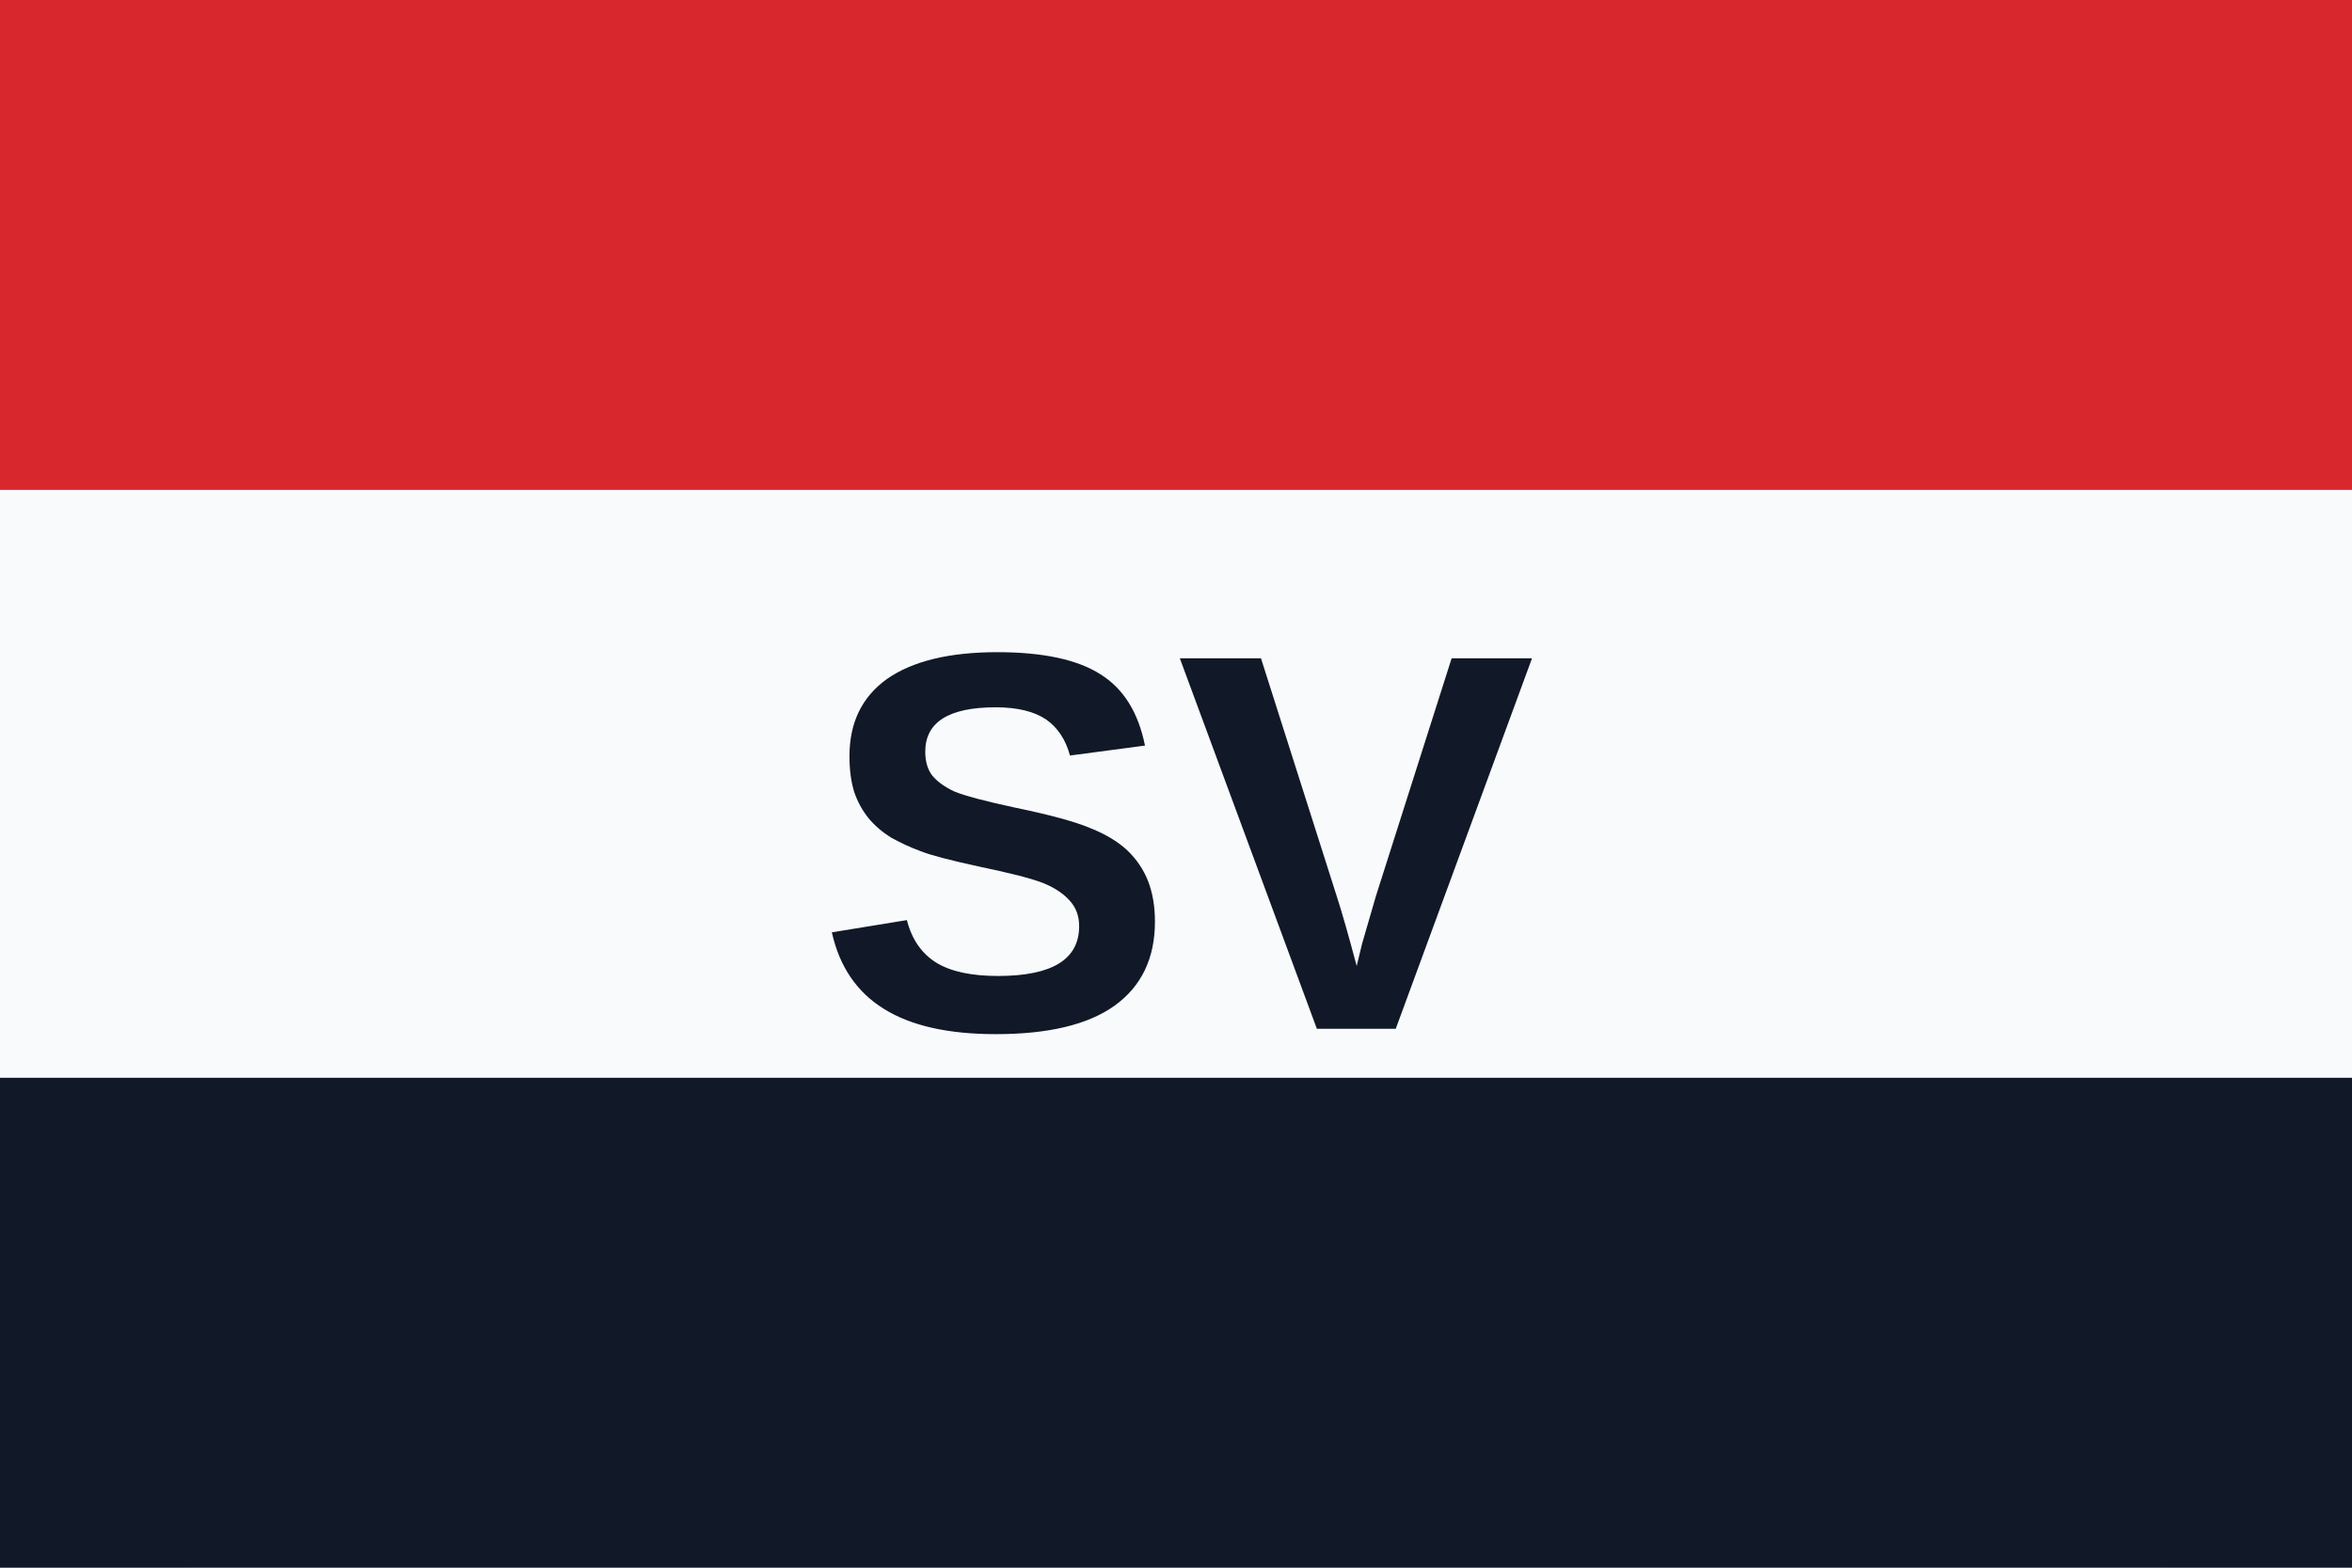
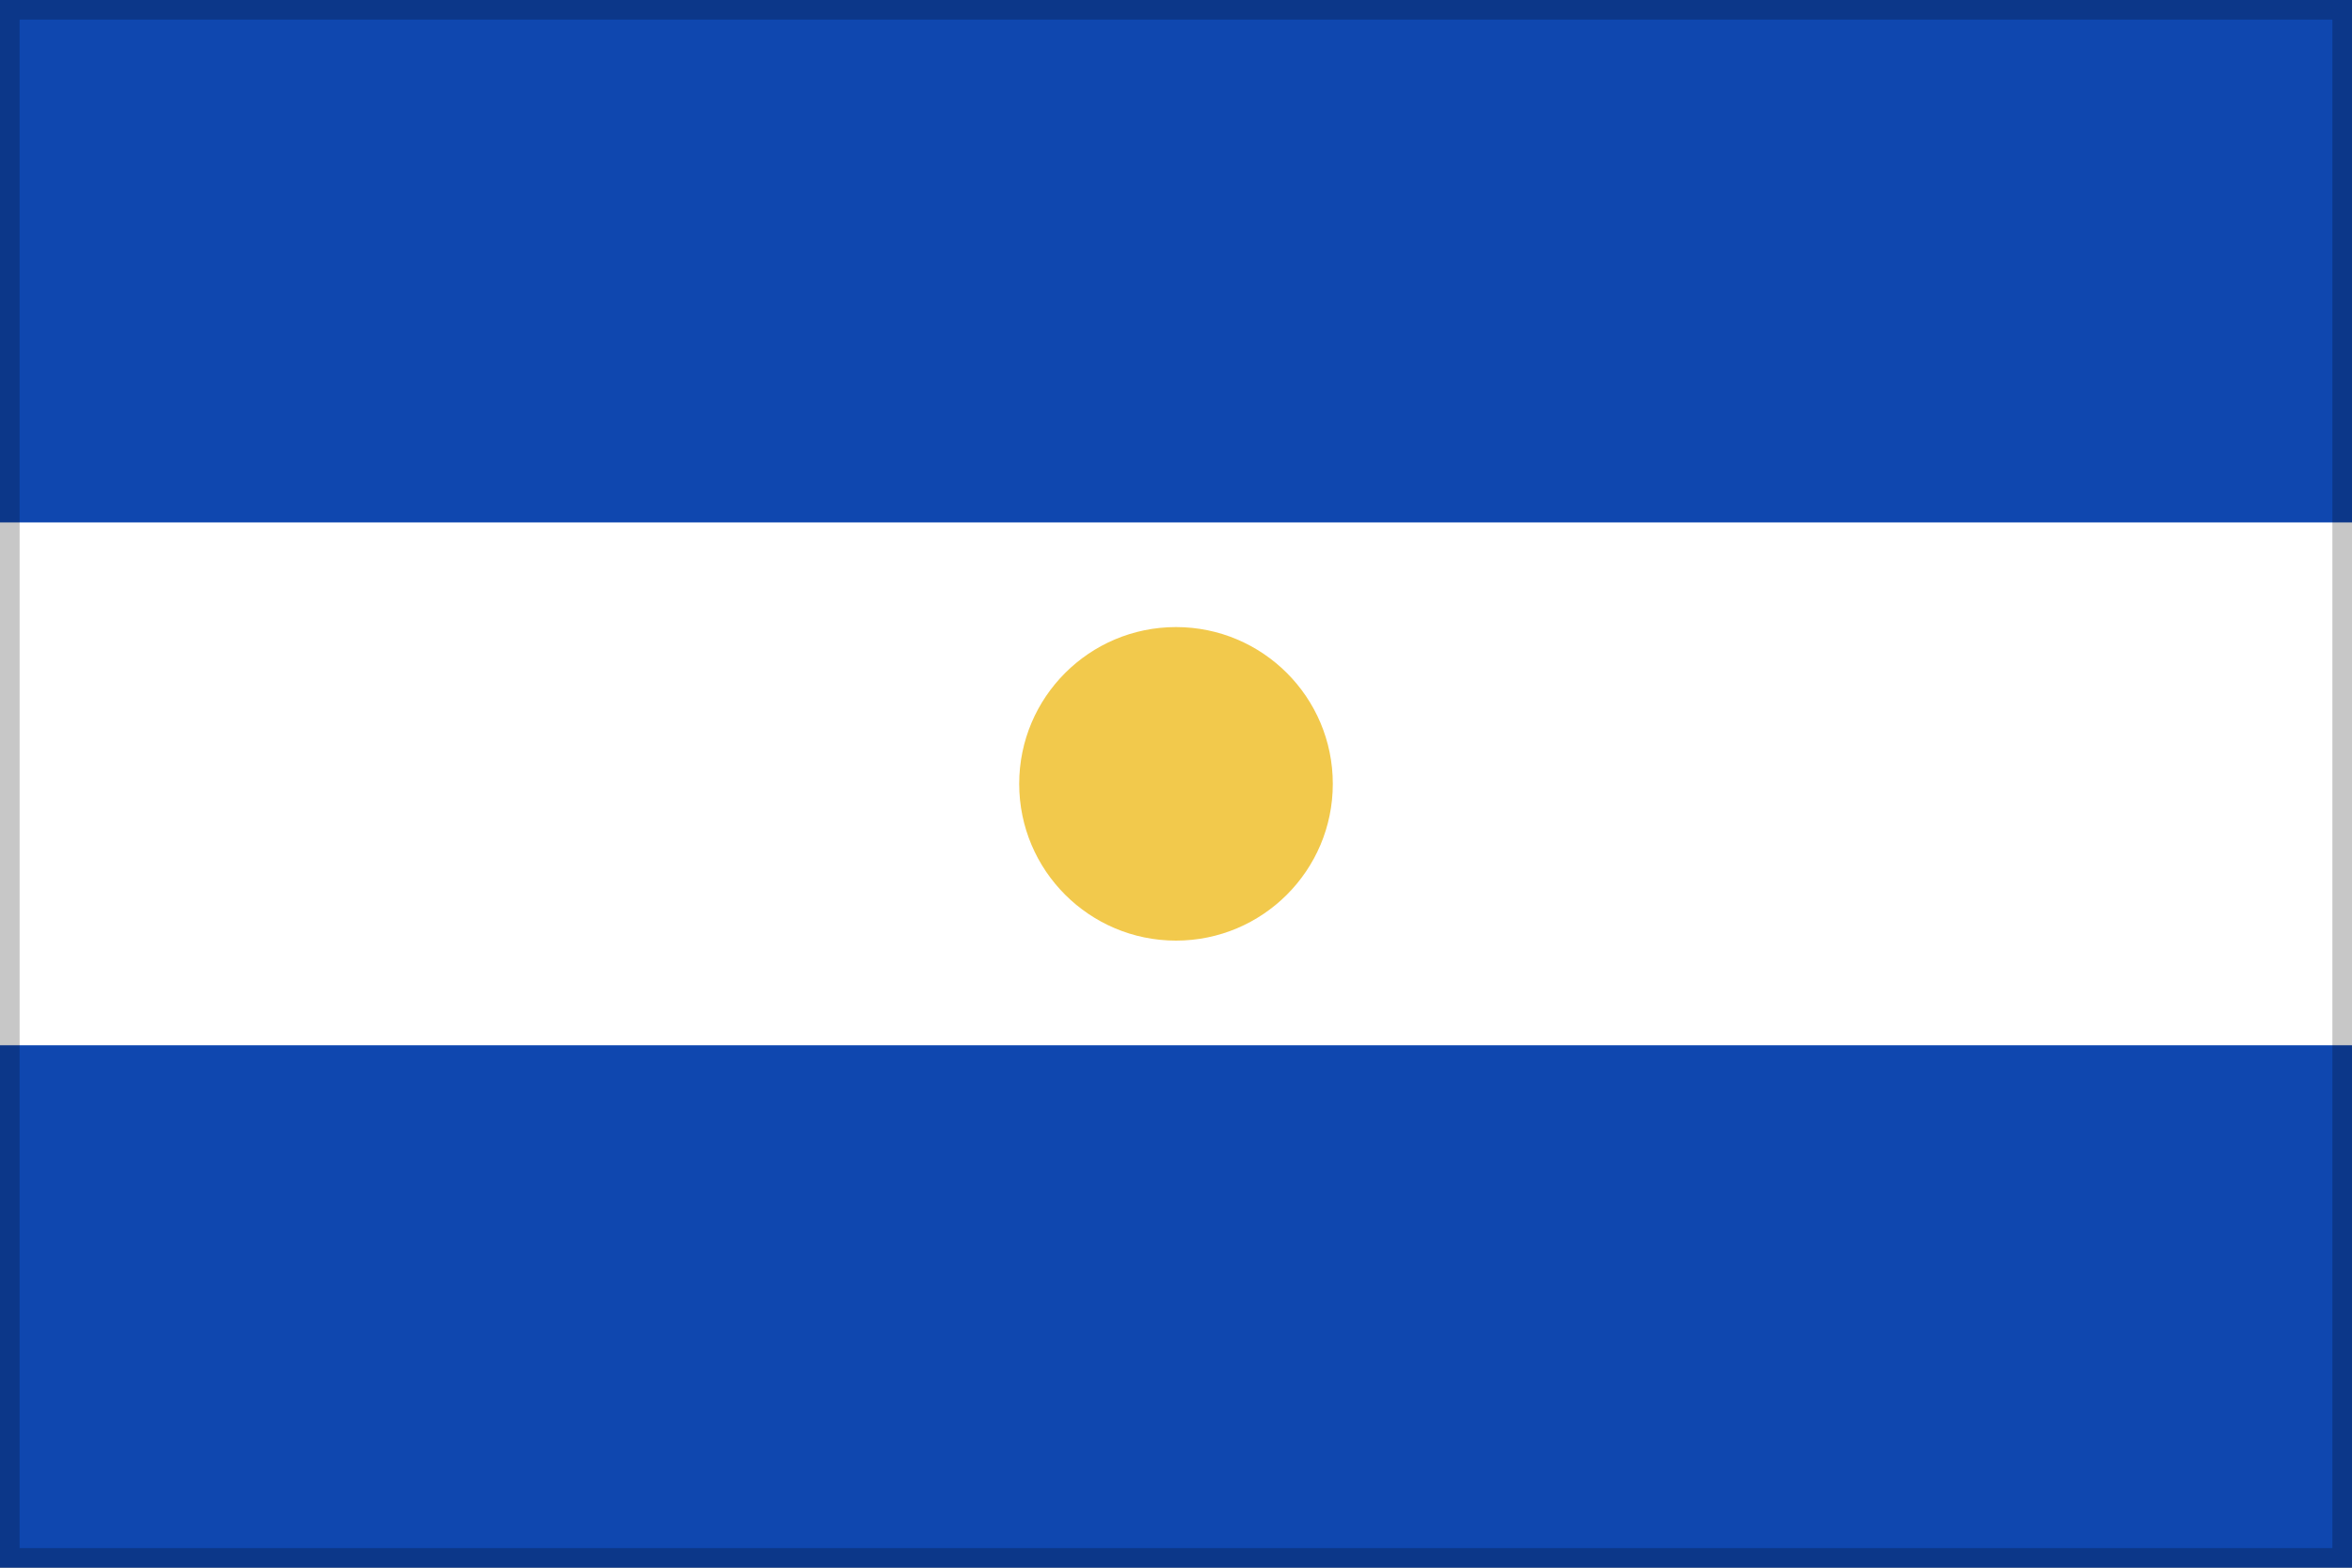
- <svg xmlns="http://www.w3.org/2000/svg" viewBox="0 0 48 32">
-   <rect width="48" height="32" rx="4" fill="#f8fafc" />
-   <rect y="0" width="48" height="10" fill="#d9272e" />
-   <rect y="22" width="48" height="10" fill="#111827" />
-   <text x="24" y="21" font-family="Arial" font-size="11" font-weight="700" text-anchor="middle" fill="#111827">SV</text>
+ <svg xmlns="http://www.w3.org/2000/svg" viewBox="0 0 60 40">
+   <rect width="60" height="40" fill="#0f47af" />
+   <rect y="13.33" width="60" height="13.34" fill="#fff" />
+   <circle cx="30" cy="20" r="4" fill="#f2c94c" />
+   <rect width="60" height="40" fill="none" stroke="rgba(0,0,0,.22)" />
</svg>
